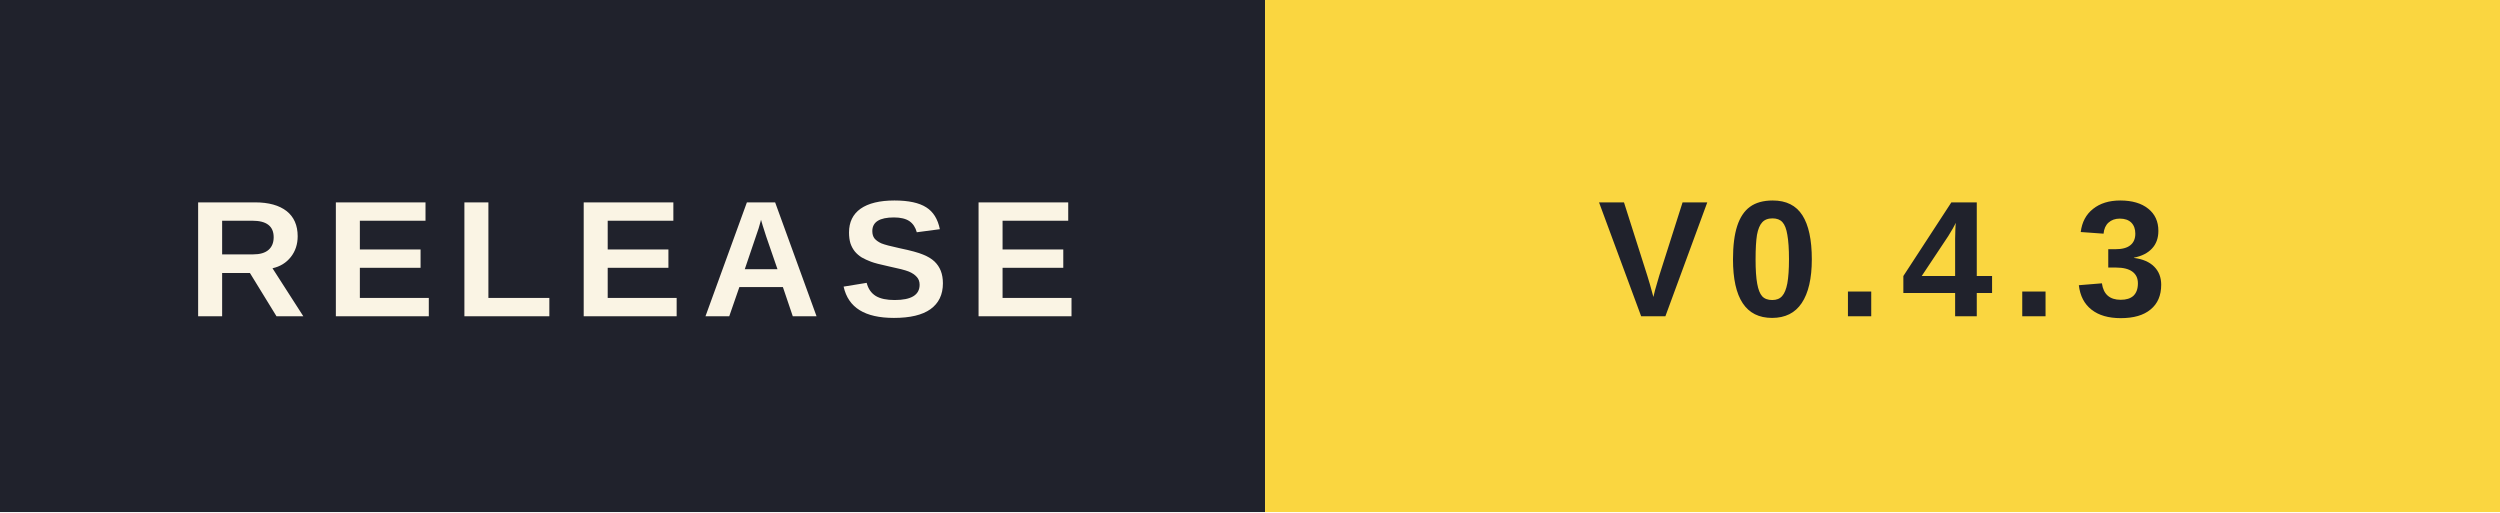
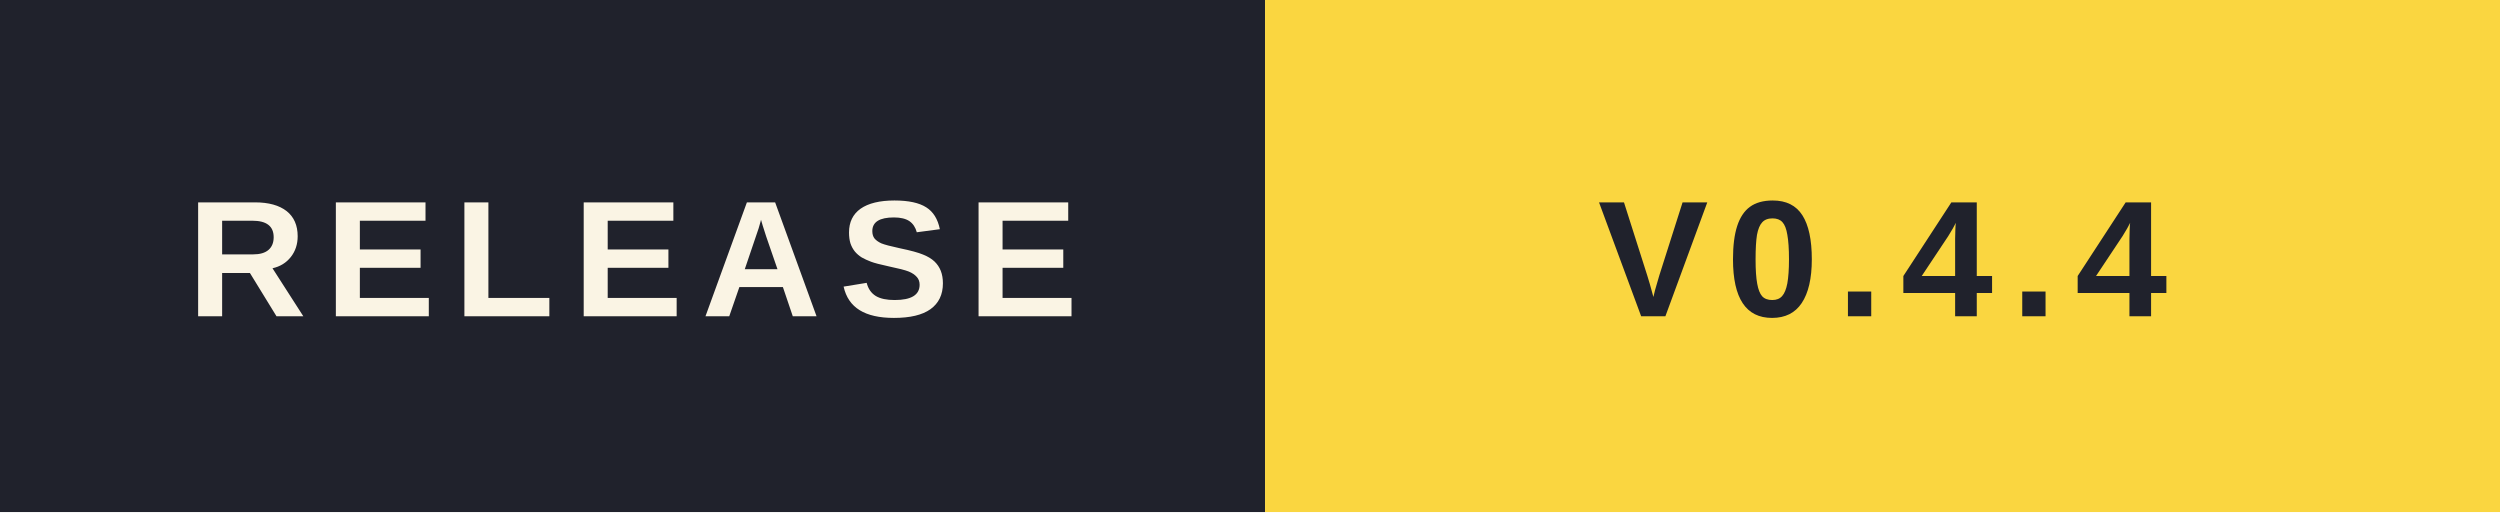
- <svg xmlns="http://www.w3.org/2000/svg" width="166" height="34" viewBox="0 0 166 34" role="img" aria-label="RELEASE: V0.4.3">
+ <svg xmlns="http://www.w3.org/2000/svg" width="166" height="34" viewBox="0 0 166 34" role="img" aria-label="RELEASE: V0.4.4">
  <rect width="84" height="34" fill="#20222c" />
  <rect x="84" width="82" height="34" fill="#fad640" />
  <g font-family="Arial" font-size="11" font-weight="bold" letter-spacing="1.2" text-anchor="middle">
    <text x="42.0" y="21" fill="#faf4e4">RELEASE</text>
-     <text x="125.0" y="21" fill="#20222c">V0.4.3</text>
+     <text x="125.0" y="21" fill="#20222c">V0.4.4</text>
  </g>
</svg>
